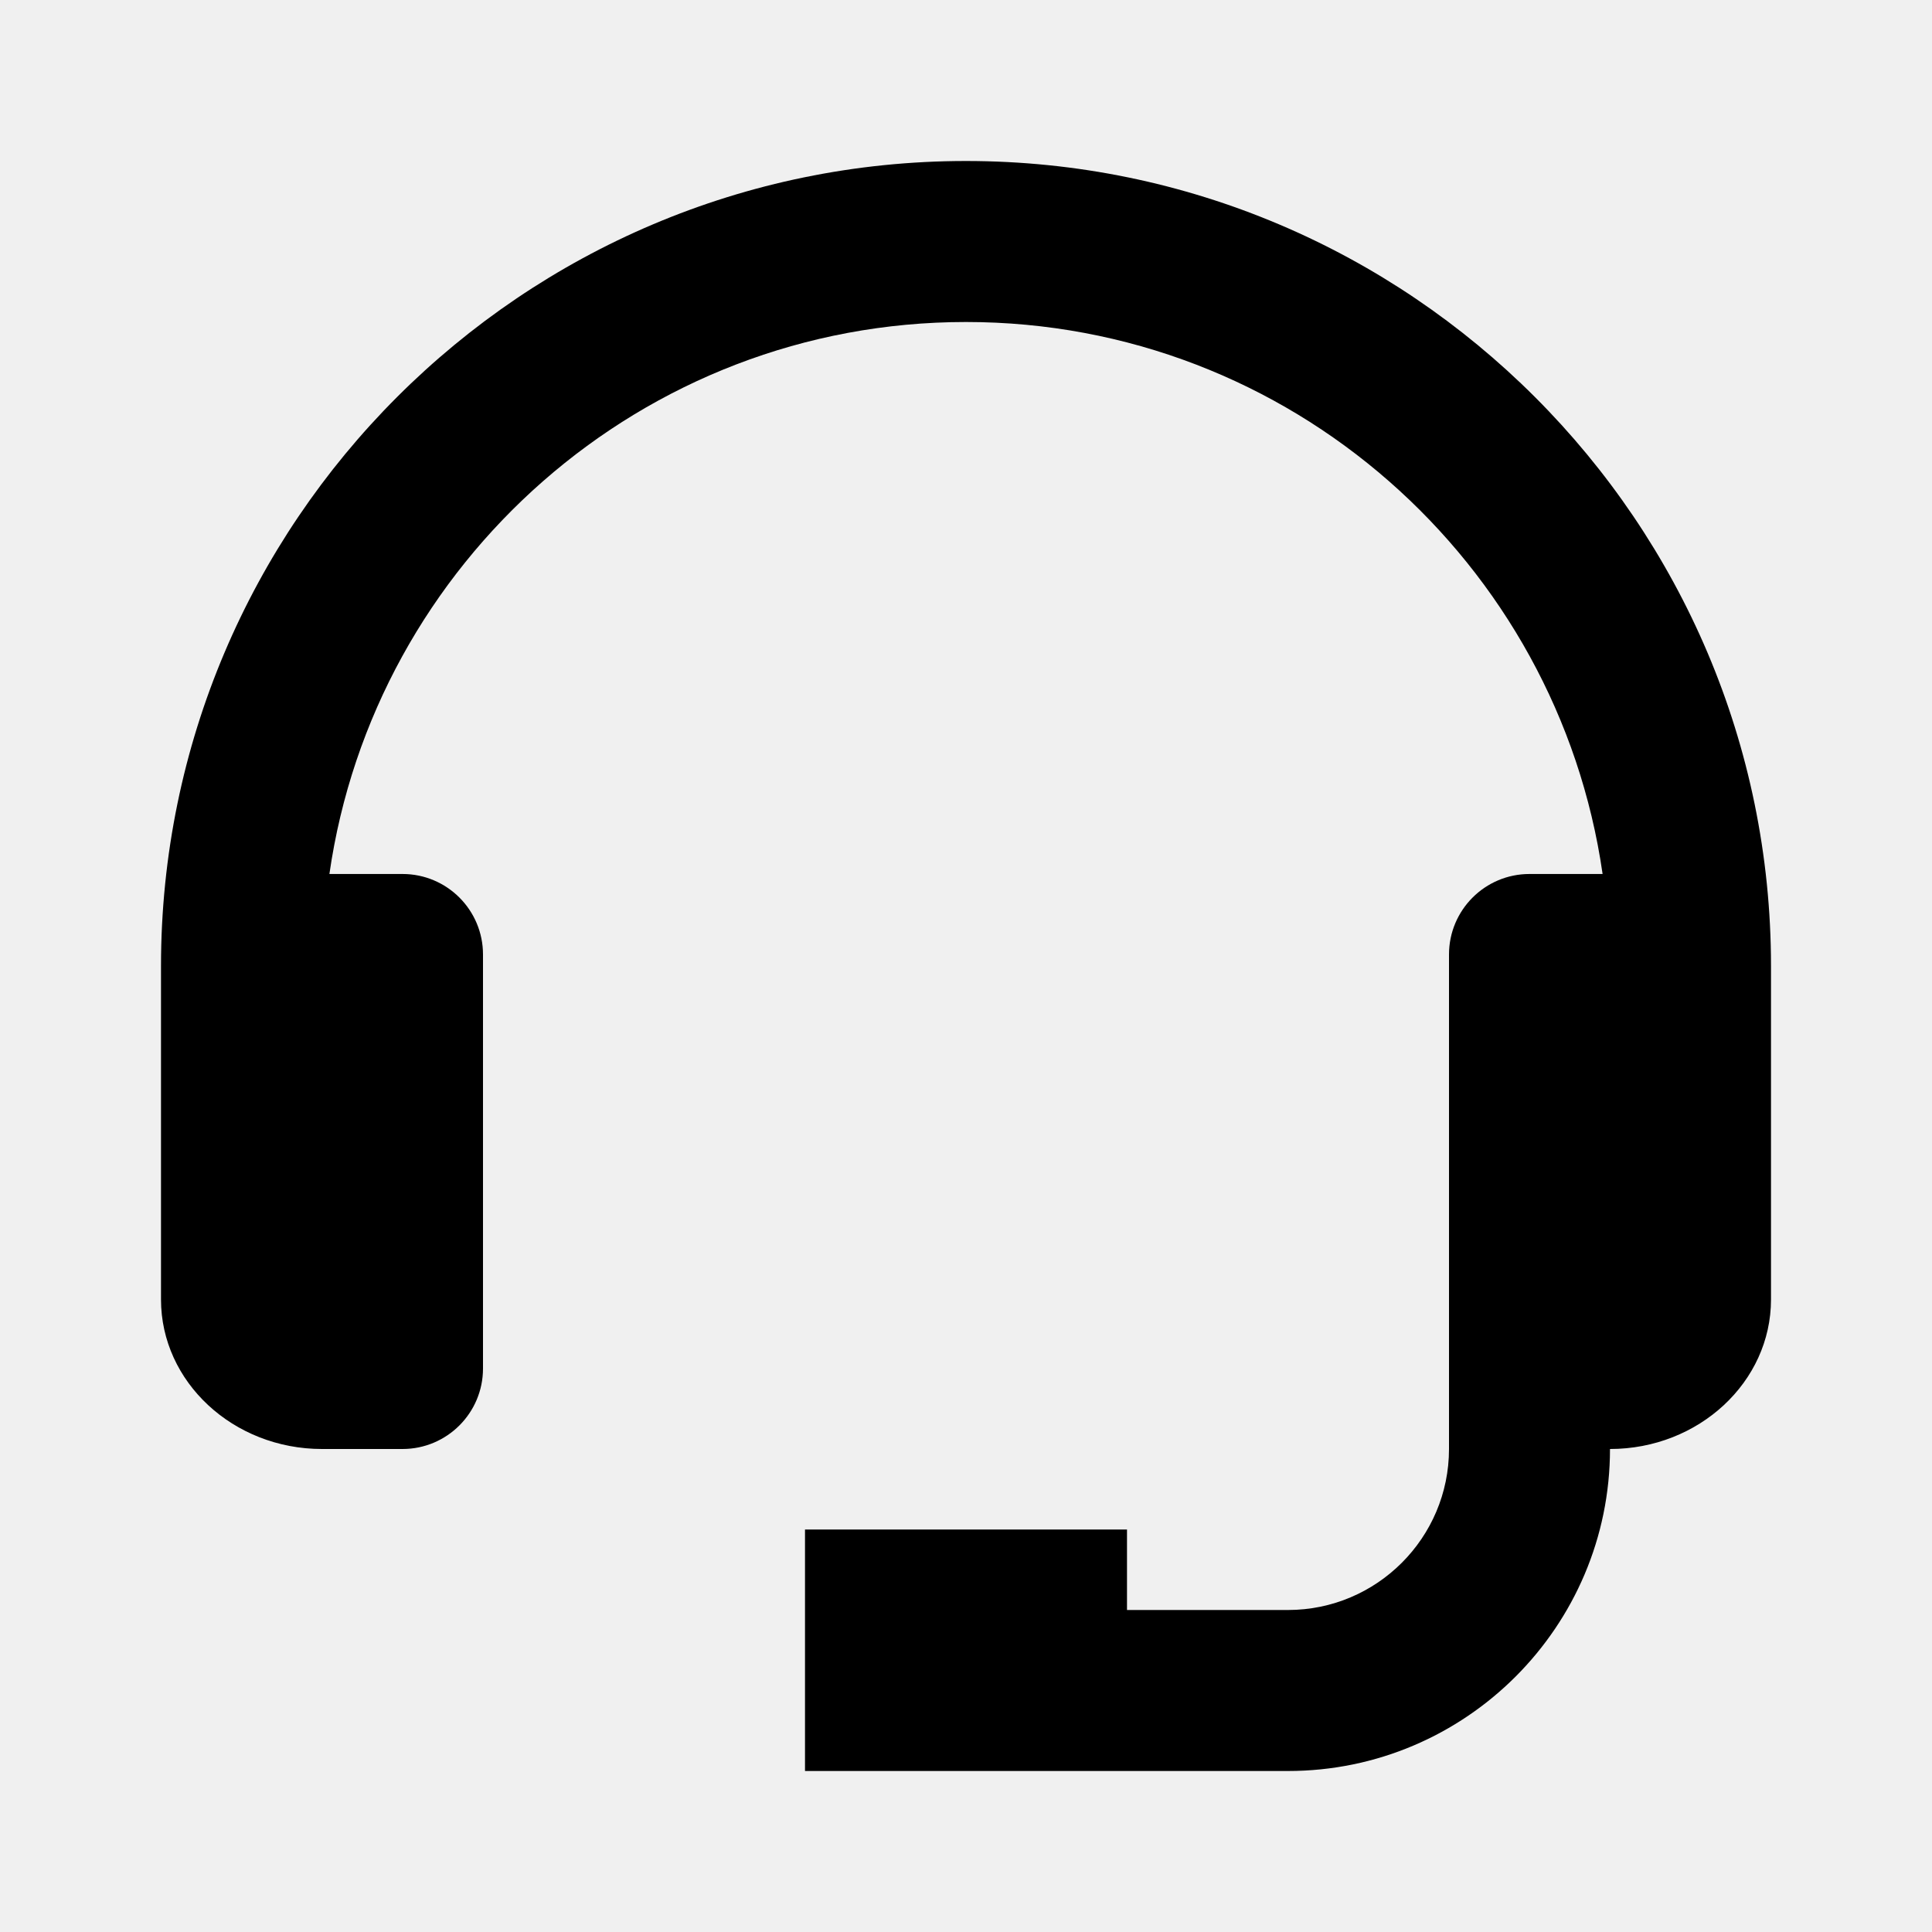
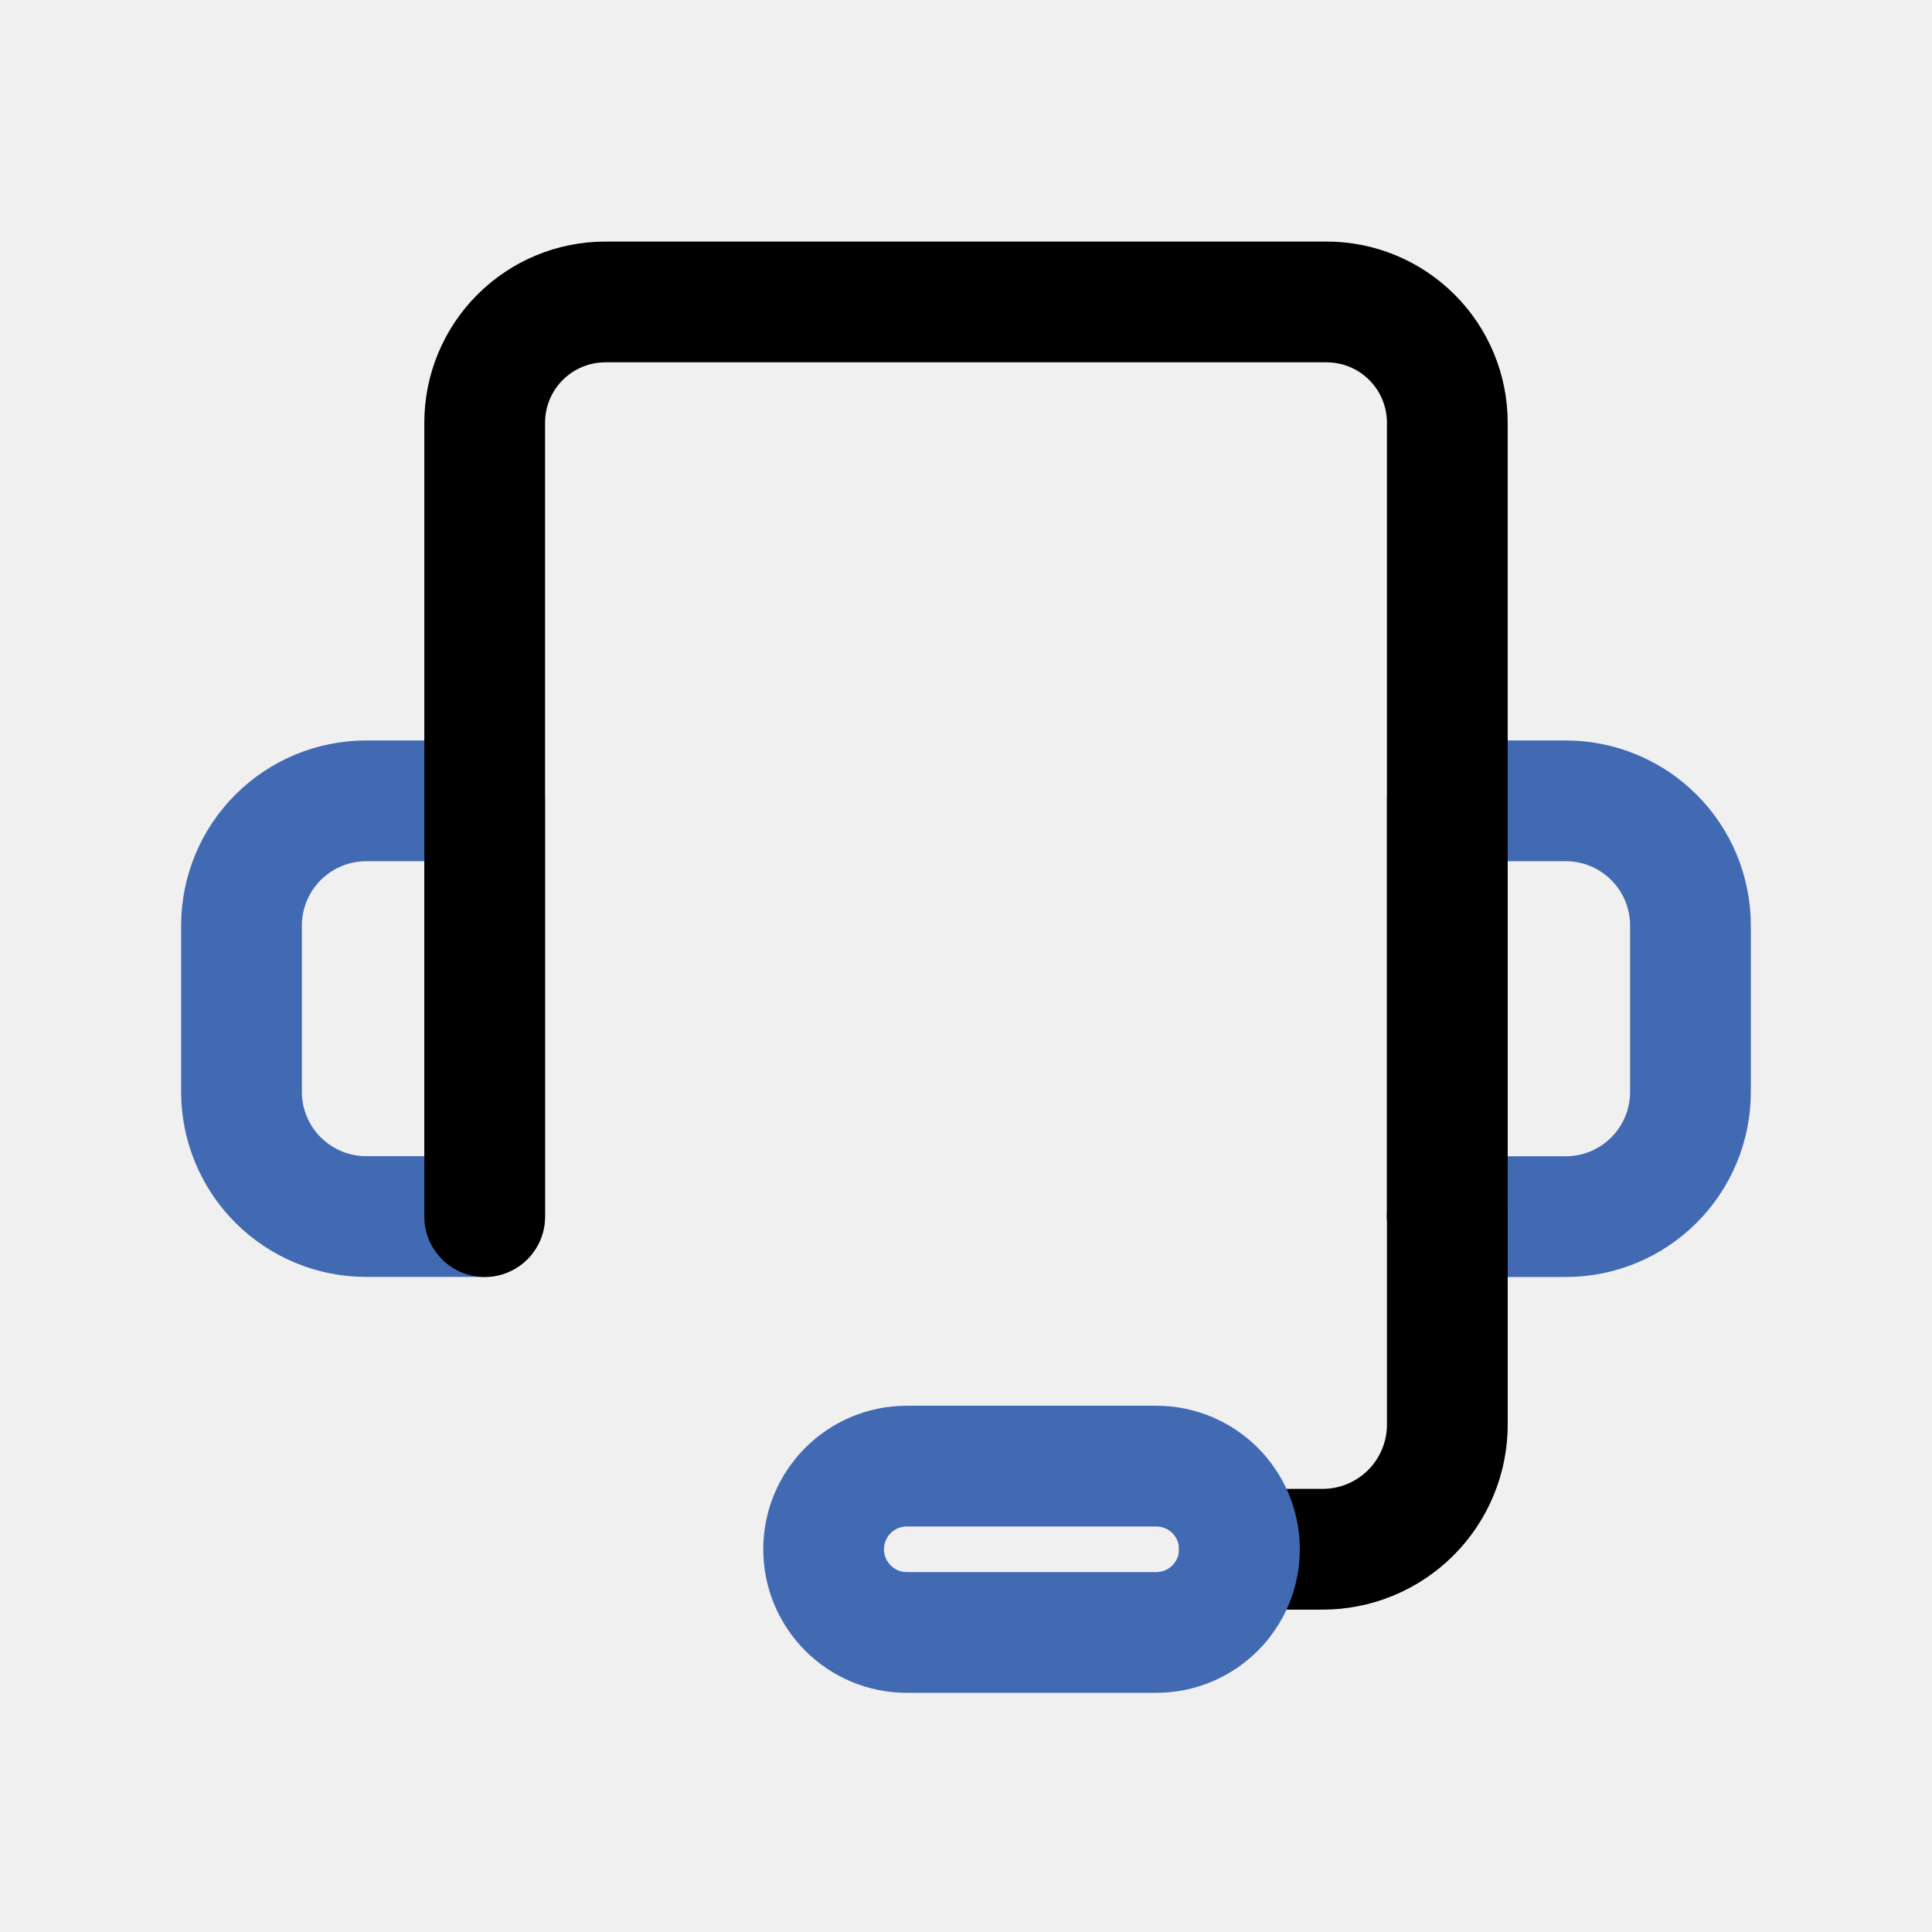
- <svg xmlns="http://www.w3.org/2000/svg" fill="currentColor" viewBox="0 0 24 24">
-   <path d="M12 2C6.486 2 2 6.486 2 12v4.143C2 17.167 2.897 18 4 18h1a1 1 0 0 0 1-1v-5.143a1 1 0 0 0-1-1h-.908C4.648 6.987 7.978 4 12 4s7.352 2.987 7.908 6.857H19a1 1 0 0 0-1 1V18c0 1.103-.897 2-2 2h-2v-1h-4v3h6c2.206 0 4-1.794 4-4 1.103 0 2-.833 2-1.857V12c0-5.514-4.486-10-10-10z" />
+ <svg xmlns="http://www.w3.org/2000/svg" viewBox="0 0 64 64" fill="none">
+   <g id="SVGRepo_bgCarrier" stroke-width="0" />
+   <g id="SVGRepo_tracerCarrier" stroke-linecap="round" stroke-linejoin="round" />
+   <g id="SVGRepo_iconCarrier">
+     <path d="M12.132 26.529H16.055V40.3H12.132C11.037 40.3 9.986 39.865 9.211 39.09C8.436 38.316 8.001 37.266 8 36.17V30.661C8 29.565 8.435 28.514 9.21 27.739C9.985 26.964 11.036 26.529 12.132 26.529V26.529Z" stroke="#426AB2" stroke-width="4" stroke-linecap="round" stroke-linejoin="round" />
+     <path d="M51.867 40.303H47.944V26.529H51.867C52.963 26.529 54.014 26.964 54.789 27.739C55.564 28.514 55.999 29.565 55.999 30.661V36.17C55.999 36.713 55.892 37.25 55.685 37.752C55.477 38.253 55.173 38.709 54.789 39.092C54.405 39.476 53.95 39.781 53.449 39.988C52.947 40.196 52.41 40.303 51.867 40.303V40.303Z" stroke="#426AB2" stroke-width="4" stroke-linecap="round" stroke-linejoin="round" />
+     <path d="M16.056 40.302V14.002C16.056 12.941 16.477 11.924 17.228 11.174C17.978 10.423 18.995 10.002 20.056 10.002H43.944C45.005 10.002 46.022 10.423 46.772 11.174C47.523 11.924 47.944 12.941 47.944 14.002V40.302" stroke="#000000" stroke-width="4" stroke-linecap="round" stroke-linejoin="round" />
+     <path d="M41.058 51.321H43.813C44.909 51.321 45.96 50.886 46.735 50.111C47.51 49.336 47.945 48.285 47.945 47.189V40.302" stroke="#000000" stroke-width="4" stroke-linecap="round" stroke-linejoin="round" />
+     <path d="M38.303 48.567H30.039C28.517 48.567 27.284 49.8 27.284 51.322C27.284 52.843 28.517 54.077 30.039 54.077H38.303C39.825 54.077 41.058 52.843 41.058 51.322C41.058 49.8 39.825 48.567 38.303 48.567Z" stroke="#426AB2" stroke-width="4" stroke-linecap="round" stroke-linejoin="round" />
+     <defs>
+       <clipPath id="clip0_14_1914">
+         <rect width="51.999" height="48.076" fill="white" transform="translate(6 8)" />
+       </clipPath>
+     </defs>
+   </g>
</svg>
